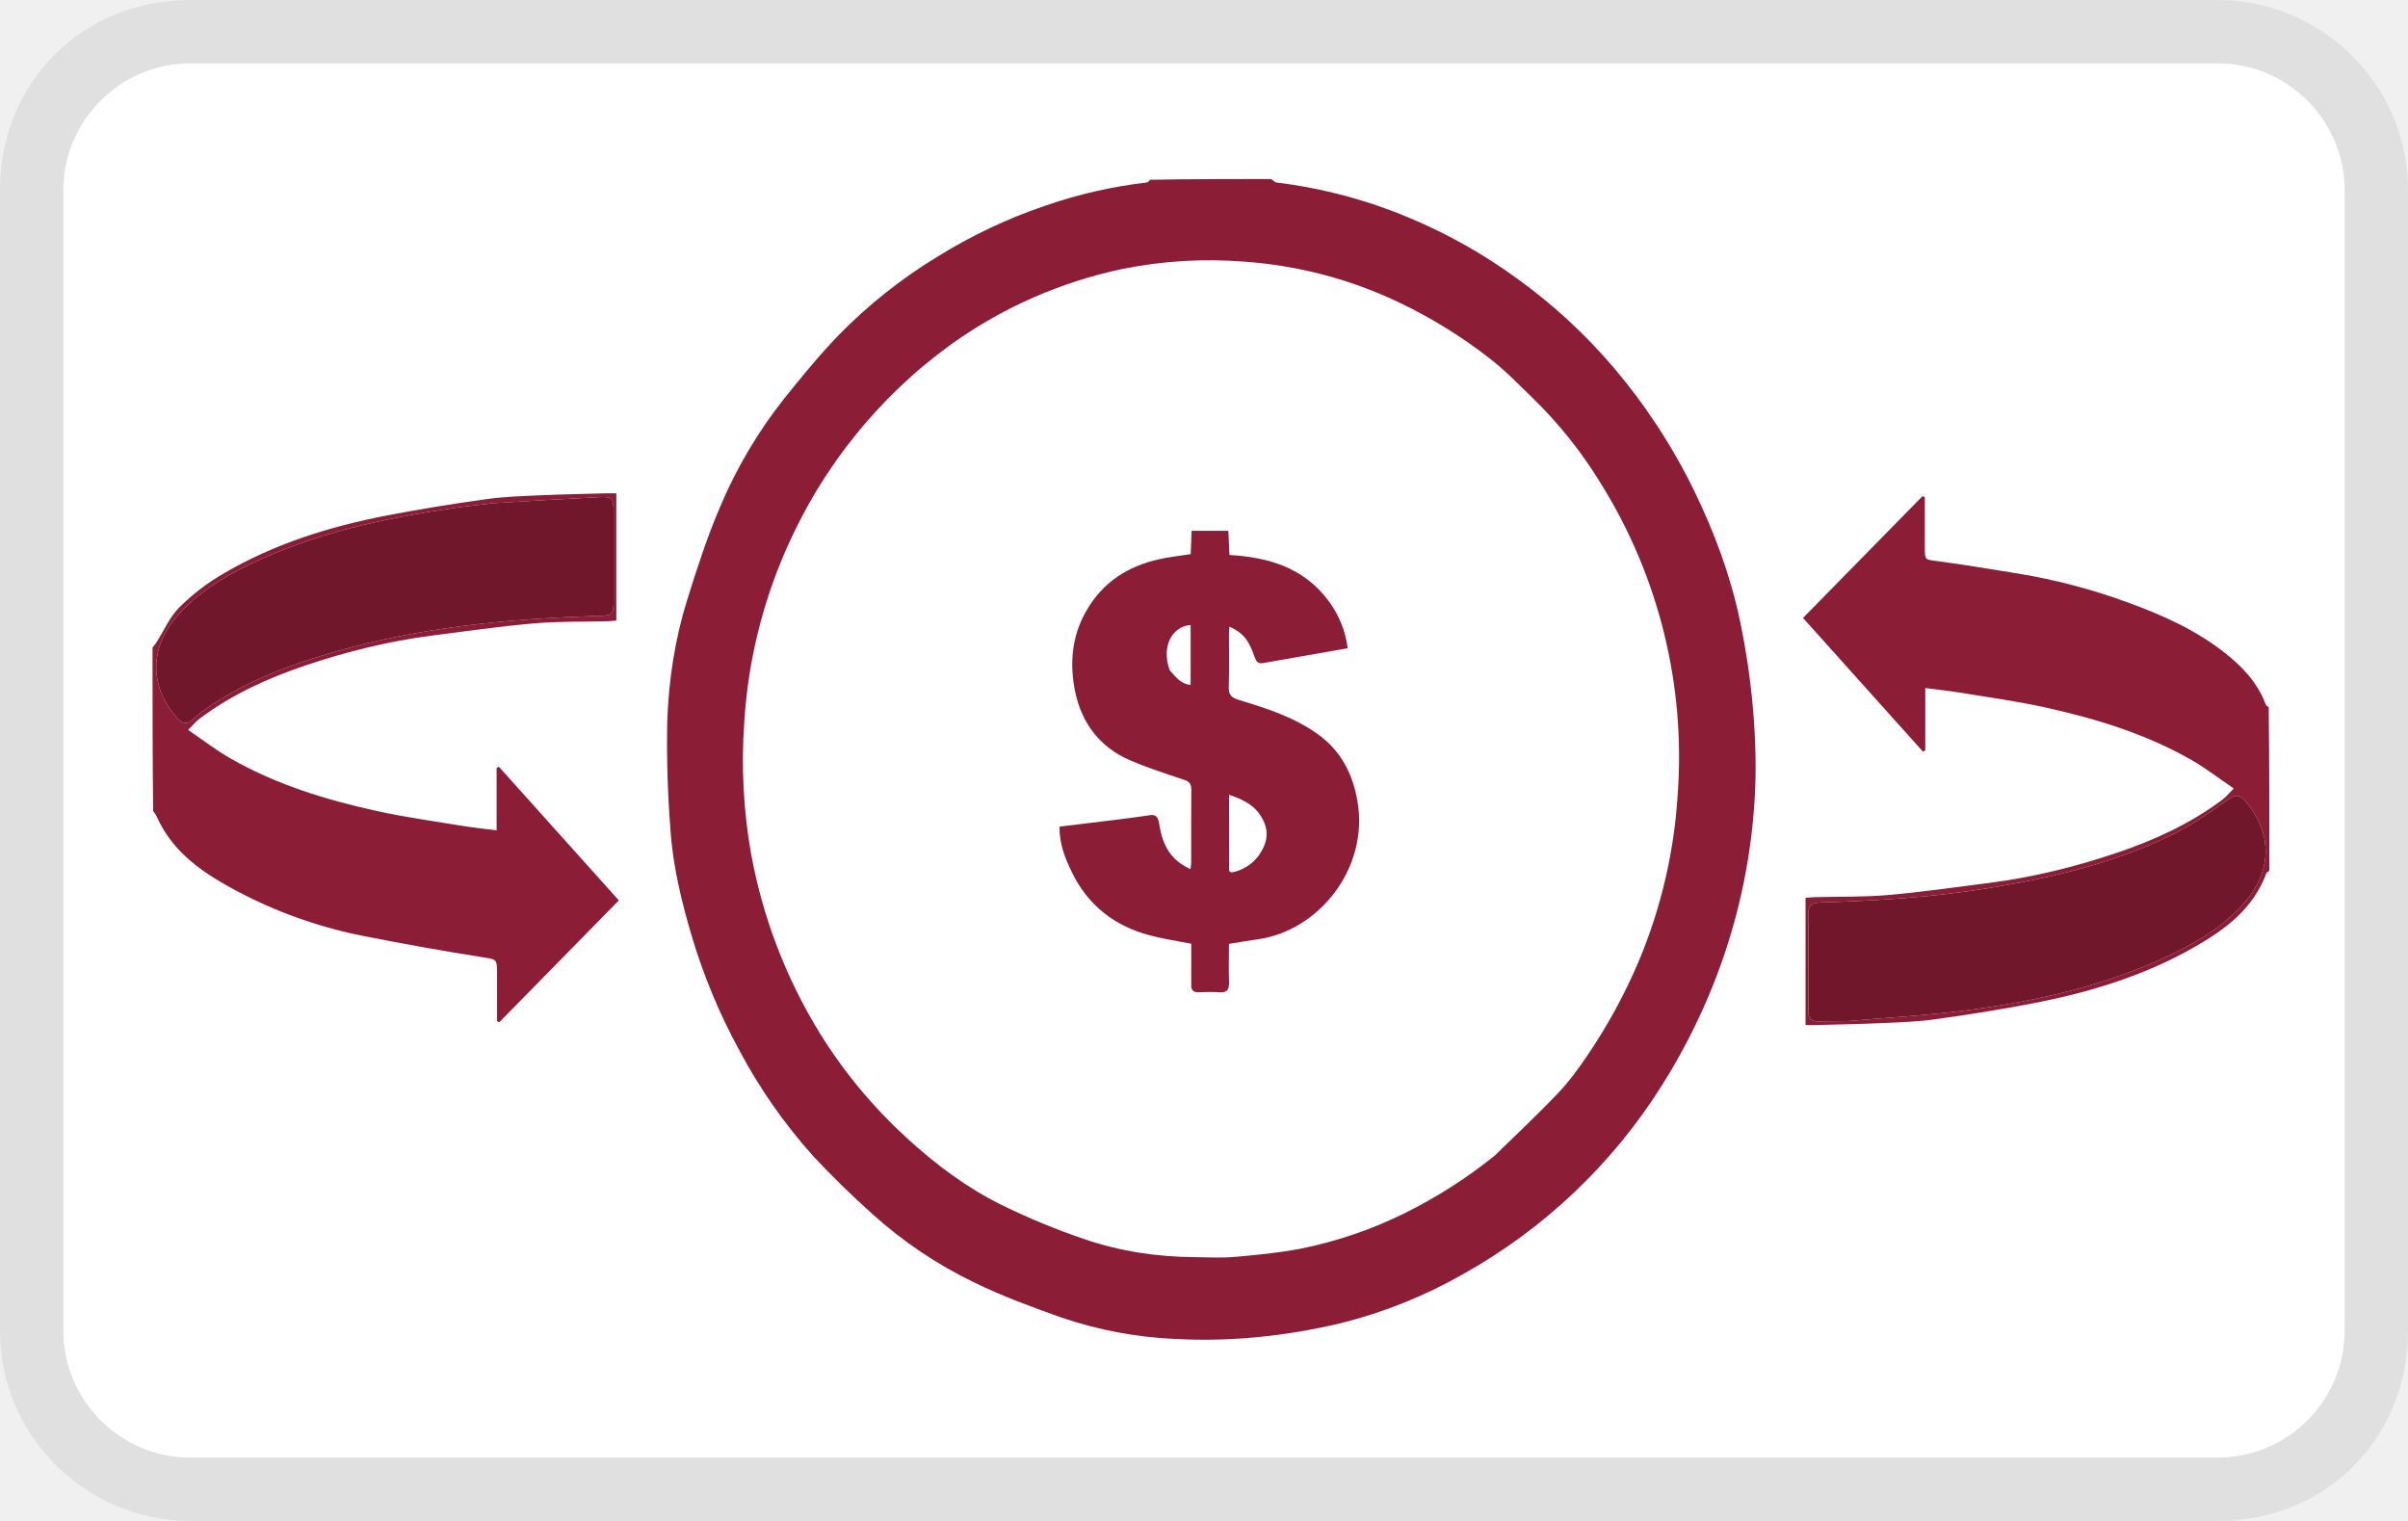
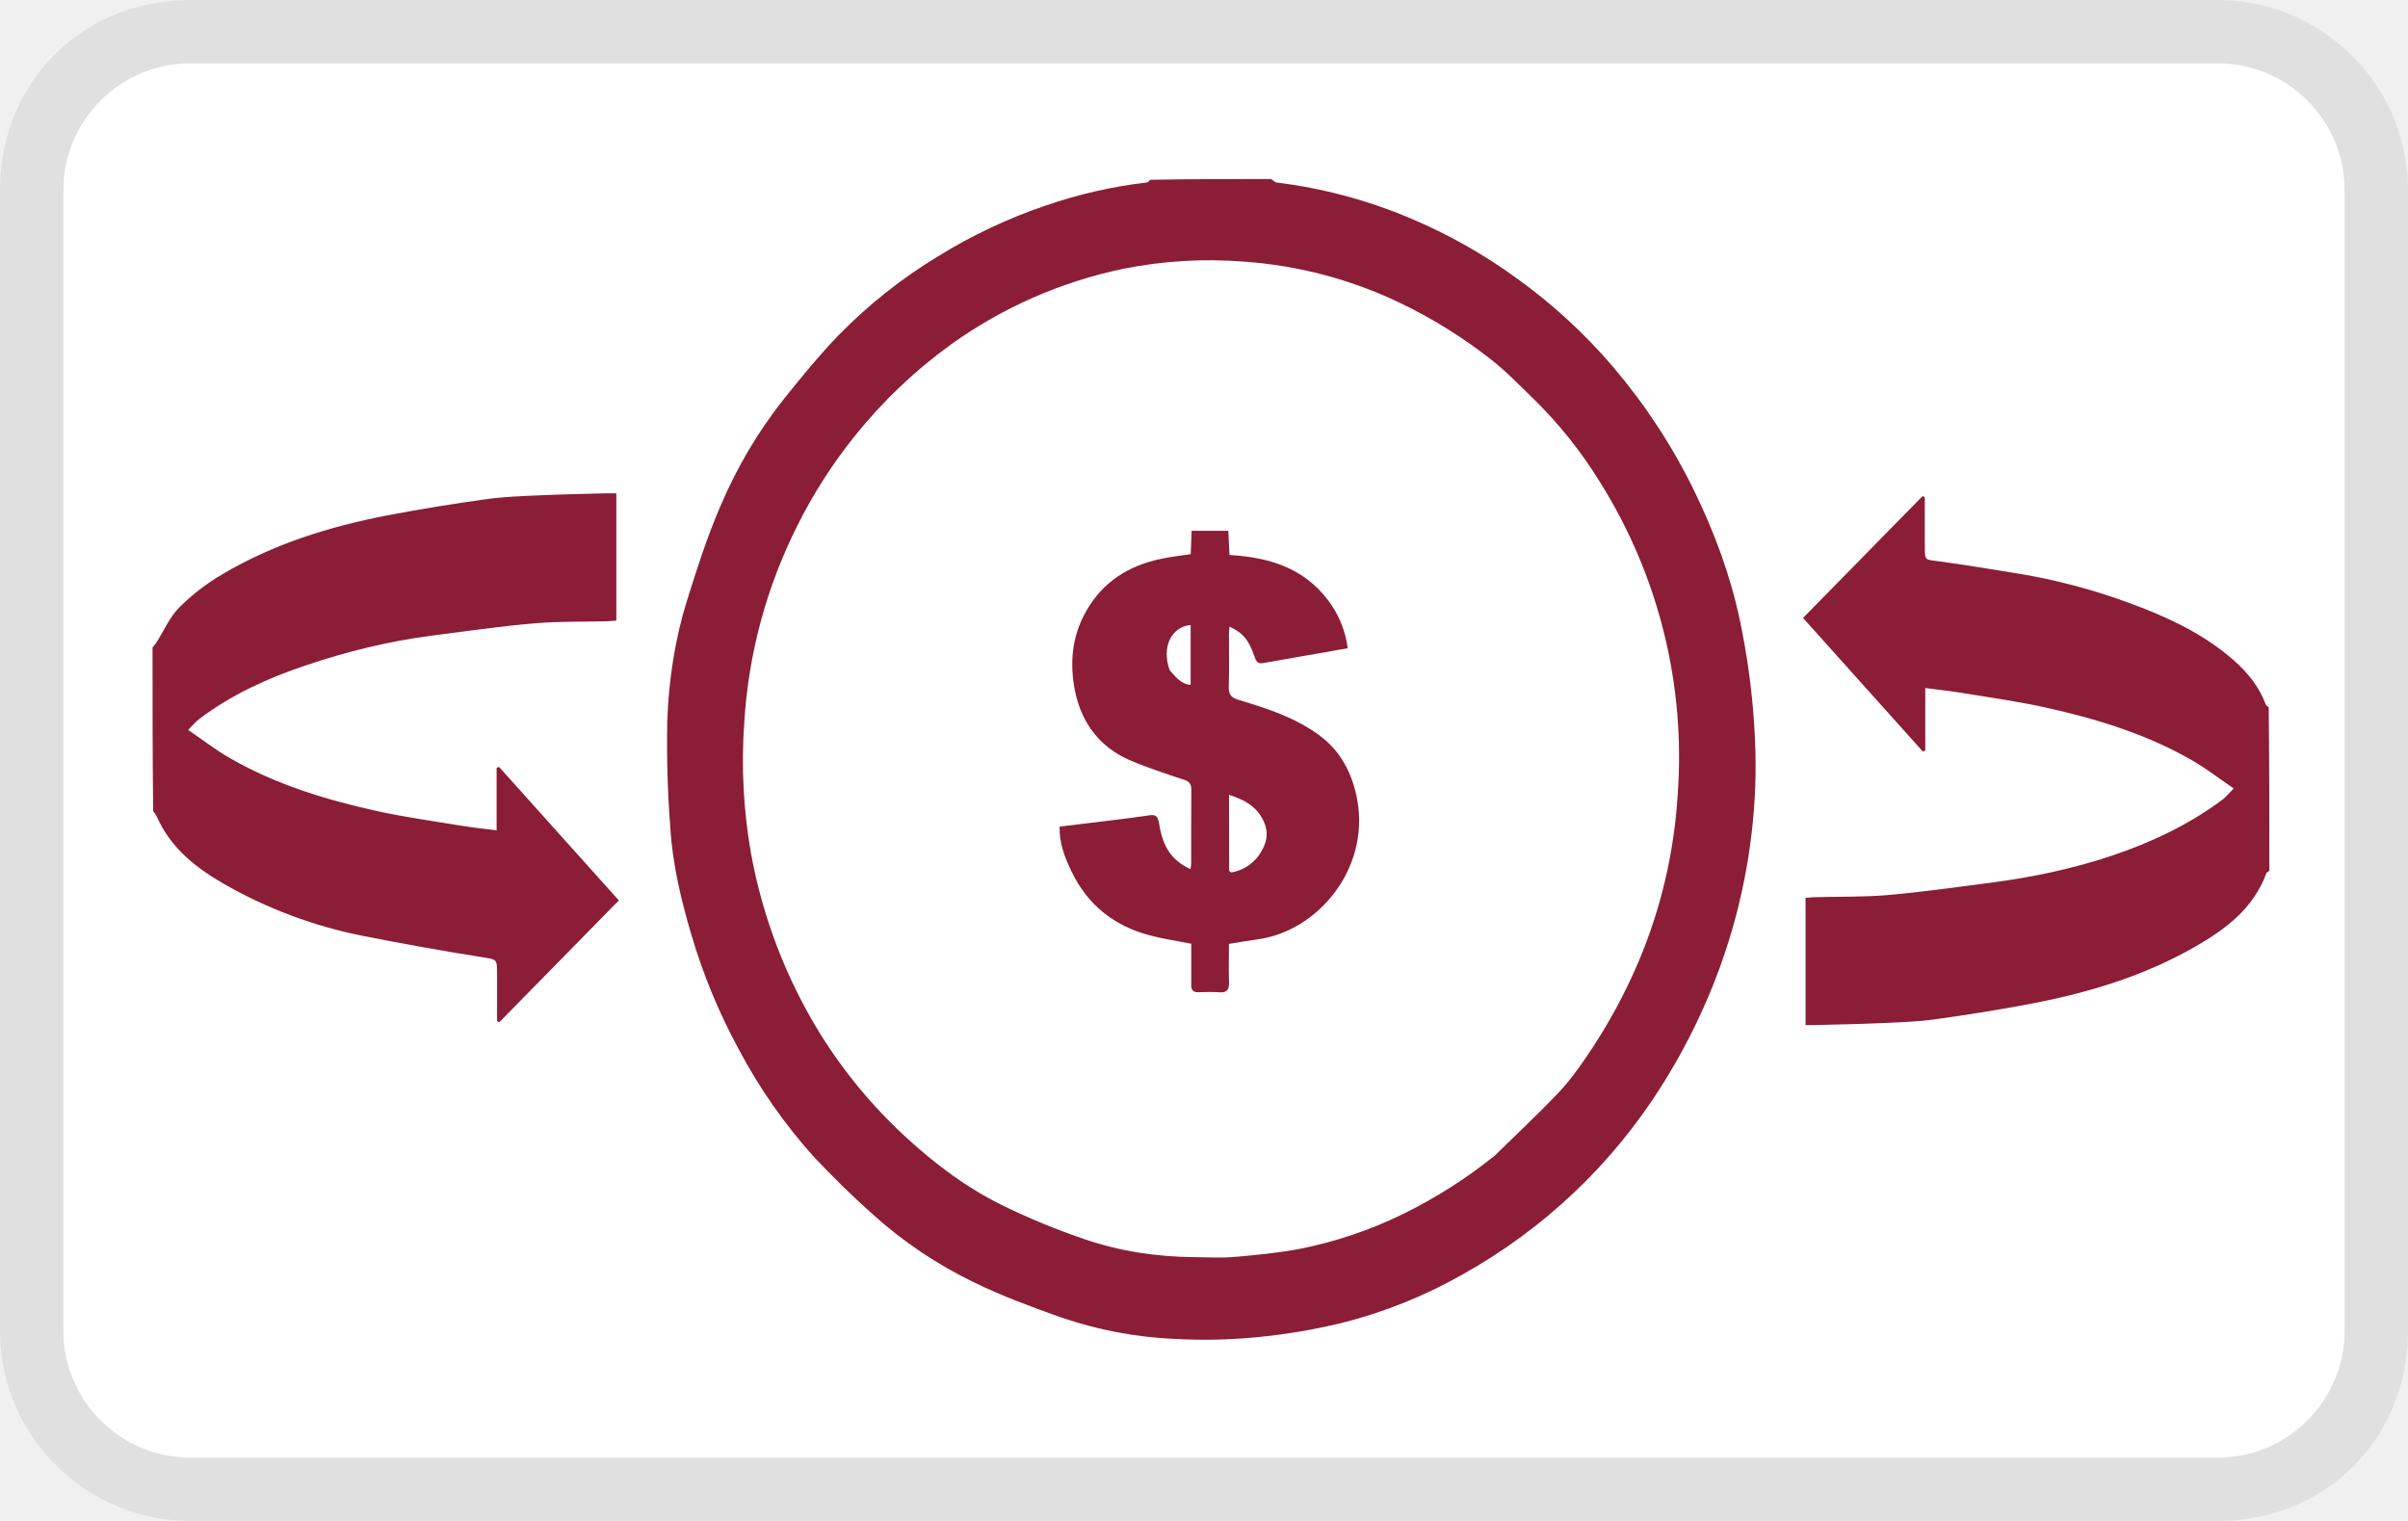
<svg xmlns="http://www.w3.org/2000/svg" role="img" viewBox="0 0 38 24" width="38" height="24" aria-labelledby="pi-hitrustpaytransfer">
-   <path opacity=".07" d="M35 0H3C1.3 0 0 1.3 0 3v18c0 1.7 1.4 3 3 3h32c1.7 0 3-1.3 3-3V3c0-1.7-1.4-3-3-3z" />
-   <path fill="#fff" d="M35 1c1.1 0 2 .9 2 2v18c0 1.1-.9 2-2 2H3c-1.1 0-2-.9-2-2V3c0-1.1.9-2 2-2h32" />
-   <path fill="#8B1D36" d="M20.057 2.825c.037.019.06.052.085.055a7.86 7.86 0 0 1 2.111.563 8.36 8.36 0 0 1 1.691.955 8.564 8.564 0 0 1 1.513 1.393c.502.591.93 1.239 1.277 1.951.32.655.573 1.335.724 2.053.097.463.167.936.207 1.408.038.457.053.921.026 1.379a9.397 9.397 0 0 1-.672 2.999 9.76 9.76 0 0 1-.789 1.54 8.74 8.74 0 0 1-3.144 2.986 7.628 7.628 0 0 1-1.926.772 9.697 9.697 0 0 1-1.32.221 8.602 8.602 0 0 1-1.294.028 6.407 6.407 0 0 1-1.788-.335c-.47-.167-.941-.339-1.39-.559a6.814 6.814 0 0 1-1.605-1.081 14.542 14.542 0 0 1-.931-.911 8.408 8.408 0 0 1-1.166-1.67 9.269 9.269 0 0 1-.753-1.813c-.162-.55-.298-1.109-.334-1.685a17.403 17.403 0 0 1-.049-1.693c.022-.647.12-1.29.312-1.907.156-.5.318-1.003.524-1.481a7.348 7.348 0 0 1 1.015-1.711c.274-.341.552-.681.854-.994a7.954 7.954 0 0 1 1.566-1.242 8.238 8.238 0 0 1 1.688-.798 7.553 7.553 0 0 1 1.606-.368c.019-.002.037-.021.055-.043.631-.012 1.262-.012 1.907-.012m3.529 15.412c.333-.326.673-.643.995-.981.171-.179.322-.384.463-.592a8.64 8.64 0 0 0 .82-1.504 8.047 8.047 0 0 0 .611-2.619 8.15 8.15 0 0 0-1.222-4.927 6.903 6.903 0 0 0-1.047-1.315c-.226-.218-.445-.447-.69-.637a7.745 7.745 0 0 0-1.422-.882 6.776 6.776 0 0 0-2.456-.651 6.914 6.914 0 0 0-1.914.113 7.17 7.17 0 0 0-2.709 1.188 7.771 7.771 0 0 0-1.527 1.452 7.744 7.744 0 0 0-.905 1.412 7.98 7.98 0 0 0-.838 3.107 8.43 8.43 0 0 0 .107 2.068 8.226 8.226 0 0 0 1.096 2.852 7.855 7.855 0 0 0 1.378 1.651c.451.411.935.772 1.471 1.037.429.212.873.394 1.323.547.559.19 1.14.277 1.729.281.21.002.422.015.631-.003.351-.031.704-.064 1.05-.131a6.657 6.657 0 0 0 1.604-.543 7.74 7.74 0 0 0 1.452-.923zM2.407 10.22c.019-.033.042-.05.056-.073.12-.188.213-.407.364-.56a3.42 3.42 0 0 1 .681-.525c.813-.481 1.696-.754 2.606-.93a30.704 30.704 0 0 1 1.56-.255c.288-.041.58-.049.871-.062.341-.015.682-.021 1.024-.031h.157v2.009c-.045.004-.088.008-.132.01-.39.01-.783 0-1.172.034-.538.047-1.073.124-1.609.193-.68.088-1.345.252-1.996.472-.59.198-1.158.457-1.668.839-.058.043-.104.102-.18.177.226.154.435.316.661.446.726.417 1.512.656 2.314.833.449.099.905.161 1.359.236.171.027.343.046.534.07v-.983l.036-.021 1.893 2.109-1.887 1.923-.035-.018v-.742c0-.243-.003-.229-.229-.266a50.935 50.935 0 0 1-1.898-.339 7.248 7.248 0 0 1-2.179-.816c-.436-.251-.836-.557-1.06-1.056a.36.36 0 0 0-.061-.094c-.01-.854-.01-1.711-.01-2.58m5.356-2.277c-.201.025-.403.045-.604.074-1.111.162-2.205.399-3.234.897-.413.2-.802.439-1.118.795-.453.511-.454 1.121-.01 1.622.08.088.148.113.24.024.06-.058.127-.109.194-.156.632-.448 1.338-.709 2.063-.917 1.362-.39 2.757-.52 4.161-.564.209-.006.227-.02.228-.236V8.069c-.001-.203-.022-.234-.209-.225-.562.028-1.124.063-1.711.099zM35.812 13.74c-.015.02-.04.021-.044.032-.21.572-.65.891-1.128 1.167-.796.457-1.653.716-2.536.889-.517.1-1.037.183-1.559.255-.288.041-.581.049-.871.062-.341.015-.683.021-1.024.03-.049.002-.097 0-.157 0v-2.008c.045-.004.089-.008.132-.01.391-.01.783 0 1.172-.034.538-.047 1.074-.124 1.61-.193.68-.088 1.345-.252 1.996-.472.59-.199 1.158-.457 1.668-.839.057-.043.104-.102.179-.177-.226-.154-.435-.317-.662-.447-.726-.416-1.512-.655-2.314-.832-.449-.1-.905-.161-1.359-.236-.171-.027-.343-.045-.533-.07v.984l-.036.02-1.893-2.11 1.887-1.923.035.019v.786c0 .211.002.195.202.222.425.056.848.128 1.272.196a9.526 9.526 0 0 1 1.75.463c.542.199 1.069.434 1.533.806.265.212.493.454.62.789.007.02.027.036.05.052.01.853.01 1.709.01 2.579m-6.649 2.372c.628-.055 1.259-.09 1.884-.172 1.118-.145 2.214-.395 3.248-.895.412-.199.802-.439 1.117-.795.45-.508.454-1.103.019-1.611-.087-.101-.151-.105-.262-.028-.27.19-.541.385-.833.532-.934.47-1.933.703-2.947.87-.883.146-1.774.2-2.666.228-.118.004-.188.037-.187.18.003.509.002 1.019.001 1.528-.001.113.046.169.154.168.149-.002.298-.002.472-.005z" />
-   <path fill="#70172B" d="M7.776 7.941c.574-.034 1.136-.069 1.698-.097.187-.009.208.022.209.225v1.413c-.001.216-.019.23-.228.236-1.404.044-2.799.174-4.161.564-.725.208-1.431.469-2.063.917a1.596 1.596 0 0 0-.194.156c-.092.089-.16.064-.24-.024-.444-.501-.443-1.111.01-1.622.316-.356.705-.595 1.118-.795 1.029-.498 2.123-.735 3.234-.897.201-.029.403-.049.617-.076zM29.15 16.113l-.459.004c-.108.001-.155-.055-.154-.168.001-.509.002-1.019-.001-1.528-.001-.143.069-.176.187-.18.892-.028 1.783-.082 2.666-.228 1.014-.167 2.013-.4 2.947-.87.292-.147.563-.342.833-.532.111-.077.175-.073.262.028.435.508.431 1.103-.019 1.611-.315.356-.705.596-1.117.795-1.034.5-2.13.75-3.248.895-.625.082-1.256.117-1.897.173z" />
-   <path fill="#8B1D36" d="M18.799 15.112v-.22c-.226-.045-.442-.076-.653-.132-.547-.144-.976-.466-1.236-1.007-.104-.216-.196-.446-.189-.709l.806-.098c.191-.024.382-.046.571-.075.103-.017.171-.03.194.126.06.385.208.584.495.718.004-.034.011-.066.011-.097.001-.385-.002-.769.002-1.153.001-.092-.029-.131-.113-.16-.289-.096-.581-.19-.861-.311-.457-.198-.753-.57-.859-1.078-.09-.436-.056-.869.172-1.27.267-.47.669-.713 1.155-.822.157-.035.318-.052.496-.08l.015-.368h.579l.018.381c.606.037 1.161.192 1.557.716.162.215.271.466.309.756-.453.079-.897.156-1.34.235-.08.014-.107-.032-.132-.105-.093-.268-.182-.372-.393-.471-.003.044-.009.085-.009.125-.001.274.006.548-.003.821-.005.134.046.178.159.211.442.134.885.274 1.269.557.339.25.526.606.601 1.029.191 1.079-.619 2.059-1.57 2.191-.145.02-.29.046-.456.072 0 .197-.006.397.001.597.005.124-.032.177-.153.167-.112-.009-.225-.003-.338-.001-.074.001-.106-.035-.105-.113v-.432m.598-1.37c.013.009.028.028.038.025a.68.68 0 0 0 .429-.268c.118-.166.171-.344.075-.545-.111-.237-.308-.335-.544-.412 0 .408 0 .791.002 1.2m-.939-3.167c.092.101.172.219.331.232v-.945c-.305.028-.461.348-.331.713z" />
+   <g clip-path="url(#pi-hitrustpaytransfer-a)">
+     <path opacity=".07" d="M35 0H3C1.3 0 0 1.3 0 3v18c0 1.7 1.4 3 3 3h32c1.7 0 3-1.3 3-3V3c0-1.7-1.4-3-3-3Z" fill="#000" />
+     <path d="M35 1c1.1 0 2 .9 2 2v18c0 1.1-.9 2-2 2H3c-1.1 0-2-.9-2-2V3c0-1.1.9-2 2-2h32Z" fill="#fff" />
+     <path d="M20.057 2.825c.037.019.06.052.085.055a7.86 7.86 0 0 1 2.111.563 8.36 8.36 0 0 1 1.691.955c.559.402 1.067.87 1.513 1.393.502.591.93 1.239 1.277 1.951.32.655.573 1.335.724 2.053.097.463.167.936.207 1.408.038.457.053.921.026 1.379a9.396 9.396 0 0 1-.672 2.999 9.756 9.756 0 0 1-.789 1.54 8.74 8.74 0 0 1-3.144 2.986 7.625 7.625 0 0 1-1.926.772 9.697 9.697 0 0 1-1.32.221c-.43.042-.863.051-1.294.028a6.406 6.406 0 0 1-1.788-.335c-.47-.167-.941-.339-1.39-.559a6.81 6.81 0 0 1-1.605-1.081c-.324-.29-.634-.594-.931-.911a8.407 8.407 0 0 1-1.166-1.67 9.267 9.267 0 0 1-.753-1.813c-.162-.55-.298-1.109-.334-1.685a17.389 17.389 0 0 1-.049-1.693c.022-.647.12-1.29.312-1.907.156-.5.318-1.003.524-1.481.26-.614.6-1.19 1.015-1.711.274-.341.552-.681.854-.994a7.955 7.955 0 0 1 1.566-1.242 8.238 8.238 0 0 1 1.688-.798 7.553 7.553 0 0 1 1.606-.368c.019-.002.037-.021.055-.043.631-.012 1.262-.012 1.907-.012Zm3.529 15.412c.333-.326.673-.643.995-.981.171-.179.322-.384.463-.592.322-.473.597-.977.82-1.504.35-.832.556-1.718.611-2.619a8.15 8.15 0 0 0-1.222-4.927 6.9 6.9 0 0 0-1.047-1.315c-.226-.218-.445-.447-.69-.637a7.746 7.746 0 0 0-1.422-.882 6.776 6.776 0 0 0-2.456-.651 6.914 6.914 0 0 0-1.914.113 7.17 7.17 0 0 0-2.709 1.188 7.77 7.77 0 0 0-1.527 1.452c-.352.437-.655.91-.905 1.412a7.98 7.98 0 0 0-.838 3.107 8.429 8.429 0 0 0 .107 2.068 8.226 8.226 0 0 0 1.096 2.852c.381.61.845 1.166 1.378 1.651.451.411.935.772 1.471 1.037.429.212.873.394 1.323.547.559.19 1.14.277 1.729.281.21.002.422.015.631-.003.351-.031.704-.064 1.05-.131a6.656 6.656 0 0 0 1.604-.543 7.736 7.736 0 0 0 1.452-.923ZM2.407 10.22c.019-.033.042-.05.056-.073.12-.188.213-.407.364-.56a3.42 3.42 0 0 1 .681-.525c.813-.481 1.696-.754 2.606-.93a30.71 30.71 0 0 1 1.56-.255c.288-.041.58-.049.871-.062.341-.015.682-.021 1.024-.031h.157v2.009c-.045.004-.088.008-.132.01-.39.01-.783 0-1.172.034-.538.047-1.073.124-1.609.193-.68.088-1.345.252-1.996.472-.59.198-1.158.457-1.668.839-.058.043-.104.102-.18.177.226.154.435.316.661.446.726.417 1.512.656 2.314.833.449.099.905.161 1.359.236.171.027.343.046.534.07v-.983l.036-.021 1.893 2.109-1.887 1.923-.035-.018v-.742c0-.243-.003-.229-.229-.266a50.832 50.832 0 0 1-1.898-.339 7.248 7.248 0 0 1-2.179-.816c-.436-.251-.836-.557-1.06-1.056a.361.361 0 0 0-.061-.094c-.01-.854-.01-1.711-.01-2.58Zm33.405 3.52c-.015.02-.04.021-.044.032-.21.572-.65.891-1.128 1.167-.796.457-1.653.716-2.536.889-.517.1-1.037.183-1.559.255-.288.041-.581.049-.871.062-.341.015-.683.021-1.024.03-.049.002-.097 0-.157 0v-2.008c.045-.004.089-.008.132-.01.391-.01.783 0 1.172-.034.538-.047 1.074-.124 1.61-.193 1.262-.163 2.632-.538 3.664-1.311.057-.043.104-.102.179-.177-.226-.154-.435-.317-.662-.447-.726-.416-1.512-.655-2.314-.832-.449-.1-.905-.161-1.359-.236-.171-.027-.343-.045-.533-.07v.984l-.036.02-1.893-2.11 1.887-1.923.035.019v.786c0 .211.002.195.202.222.425.056.848.128 1.272.196a9.526 9.526 0 0 1 1.75.463c.542.199 1.069.434 1.533.806.265.212.493.454.62.789.007.02.027.036.05.052.01.853.01 1.709.01 2.579Z" fill="#8B1D36" />
+     <path d="M18.799 15.112v-.22c-.226-.045-.442-.076-.653-.132-.547-.144-.976-.466-1.236-1.007-.104-.216-.196-.446-.189-.709l.806-.098c.191-.024.382-.046.571-.075.103-.017.171-.03.194.126.06.385.208.584.495.718.004-.034.011-.066.011-.097.001-.385-.002-.769.002-1.153.001-.092-.029-.131-.113-.16-.289-.096-.581-.19-.861-.311-.457-.198-.753-.57-.859-1.078-.09-.436-.056-.869.172-1.27.267-.47.669-.713 1.155-.822.157-.035.318-.052.496-.08l.015-.368h.579l.018.381c.606.037 1.161.192 1.557.716.162.215.271.466.309.756-.453.079-.897.156-1.34.235-.08.014-.107-.032-.132-.105-.093-.268-.182-.372-.393-.471-.003.044-.009.085-.009.125-.001.274.006.548-.003.821-.005.134.046.178.159.211.442.134.885.274 1.269.557.339.25.526.606.601 1.029.191 1.079-.619 2.059-1.57 2.191-.145.02-.29.046-.456.072 0 .197-.006.397.001.597.005.124-.032.177-.153.167-.112-.009-.225-.003-.338-.001-.074.001-.106-.035-.105-.113v-.432Zm.598-1.37c.013.009.028.028.038.025a.68.68 0 0 0 .429-.268c.118-.166.171-.344.075-.545-.111-.237-.308-.335-.544-.412 0 .408 0 .791.002 1.2Zm-.939-3.167c.092.101.172.219.331.232v-.945c-.305.028-.461.348-.331.713Z" fill="#8B1D36" />
+   </g>
+   <defs>
+     <clipPath id="pi-hitrustpaytransfer-a">
+       <path fill="#fff" d="M0 0h38v24H0z" />
+     </clipPath>
+   </defs>
</svg>
